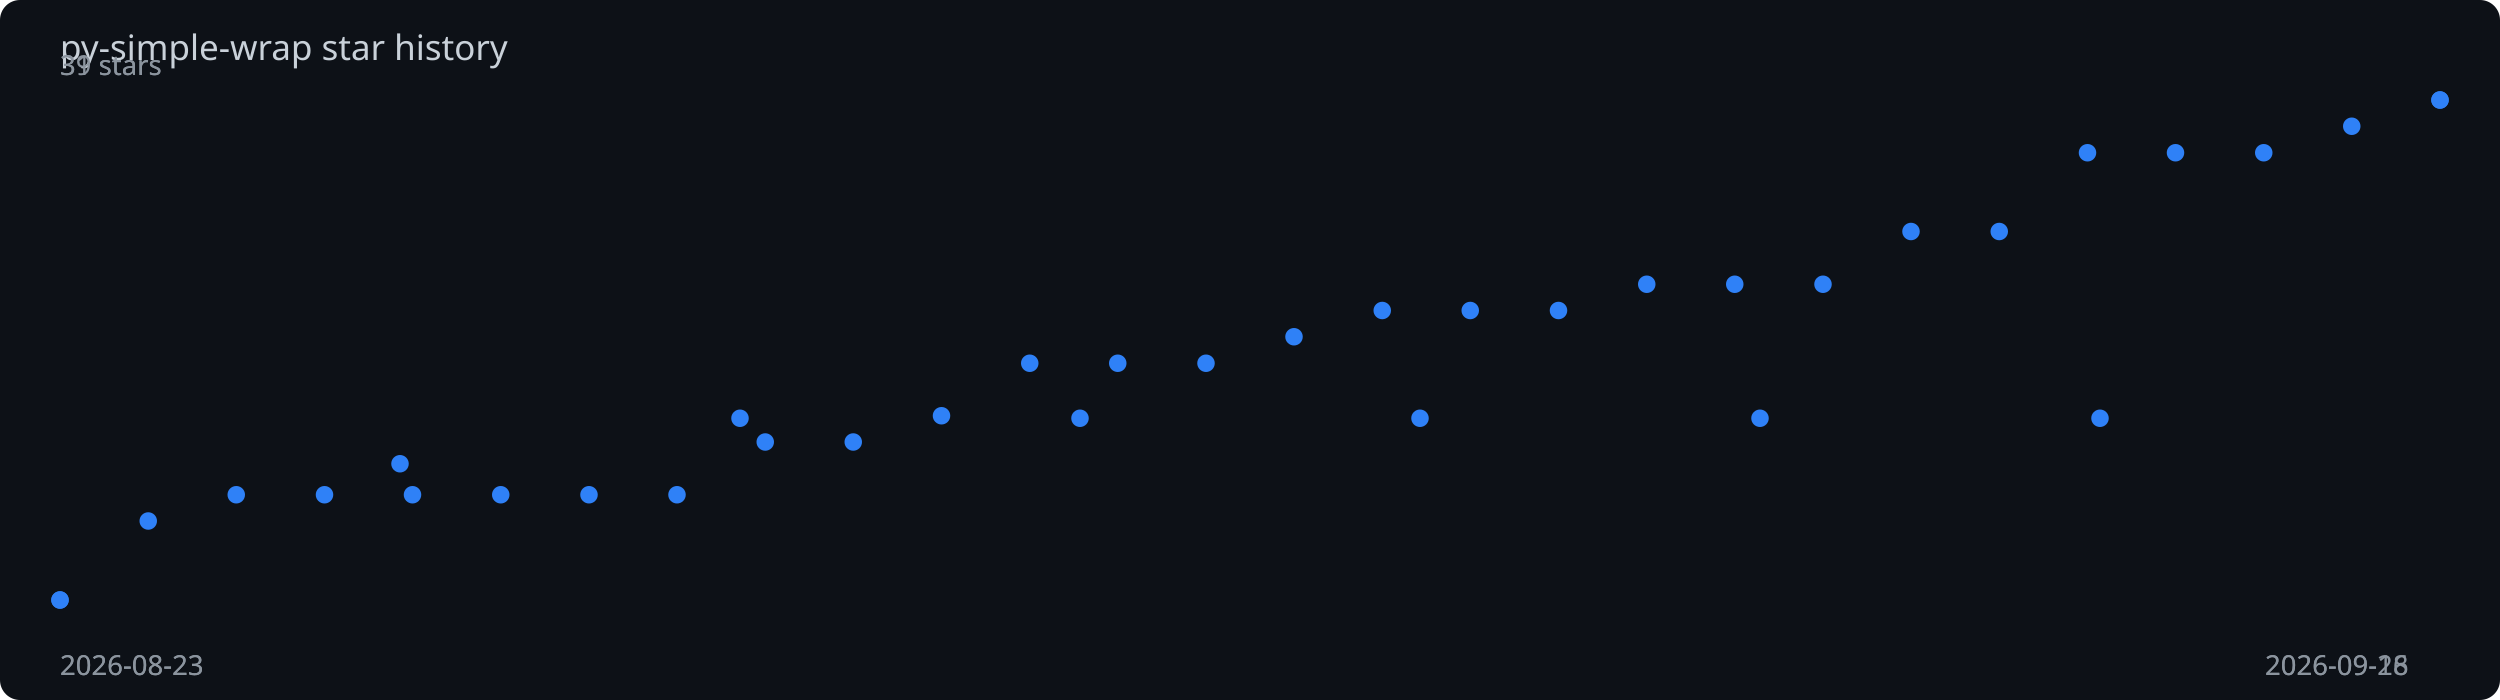
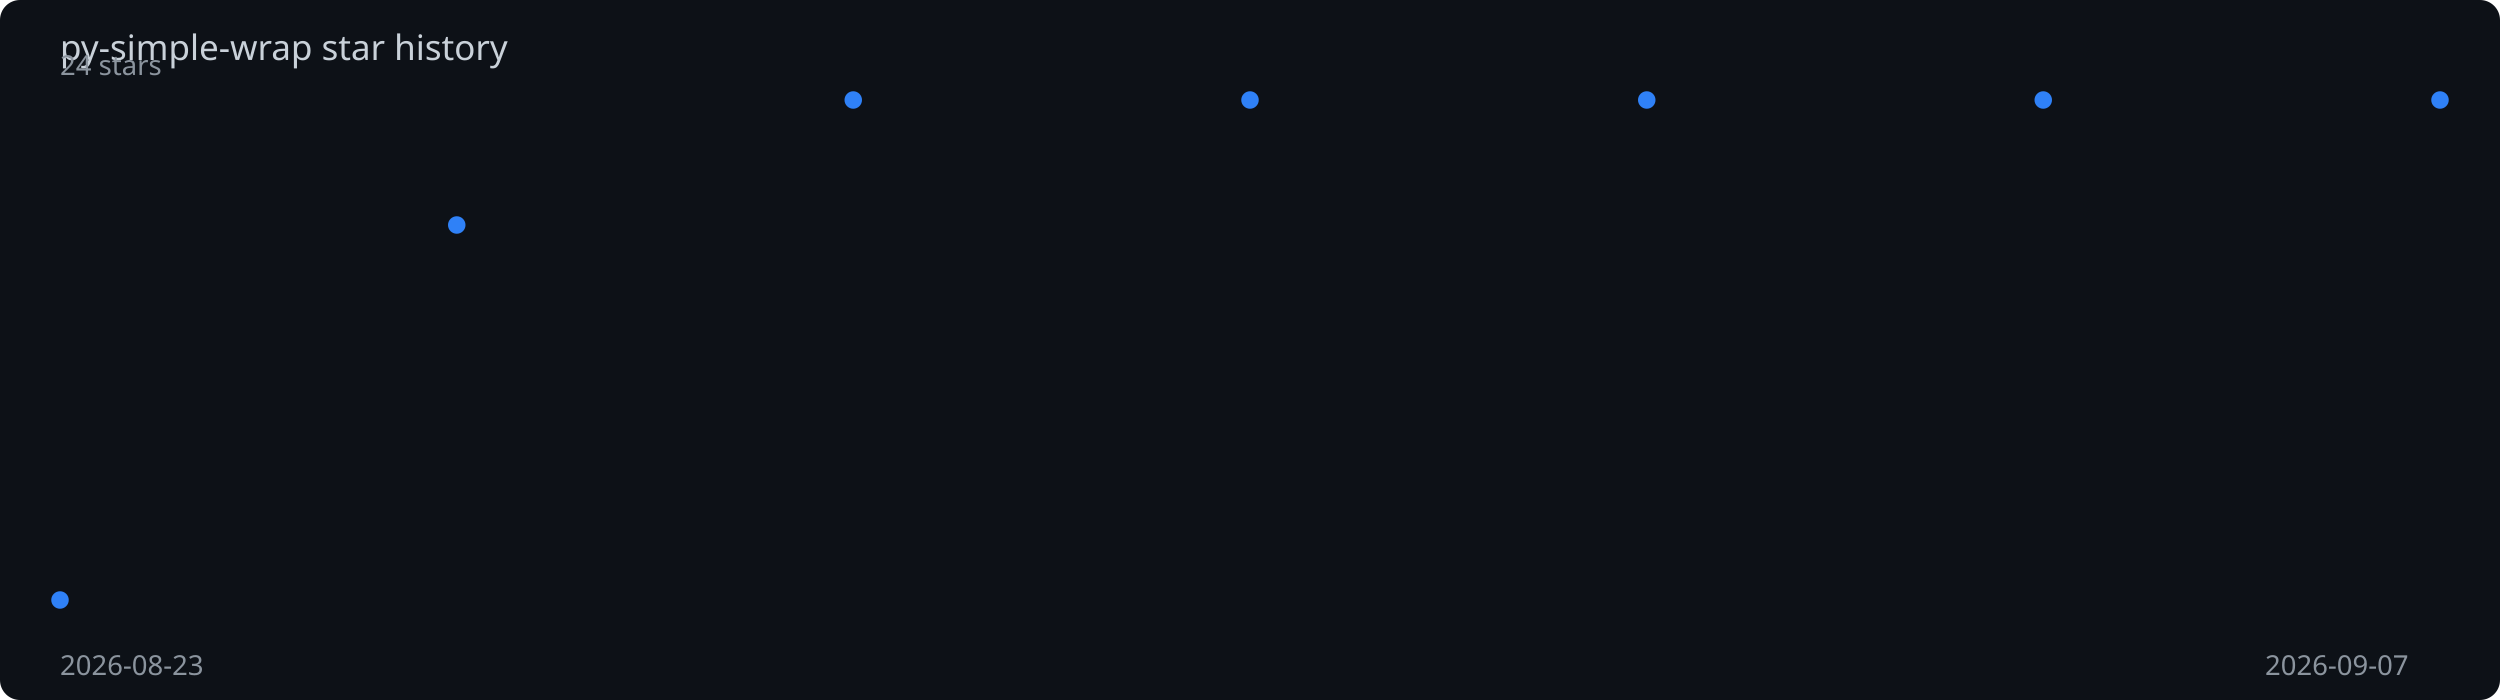
<svg xmlns="http://www.w3.org/2000/svg" viewBox="0 0 1000 280" width="100%" height="280">
  <rect width="1000" height="280" fill="#0d1117" rx="8" />
  <text x="24" y="24" fill="#c9d1d9" font-family="sans-serif" font-size="14">
    py-simple-wrap star history
  </text>
-  add-easy-data-visualization-function
-   <polyline points="24.0,240.0 59.3,208.4 94.5,197.9 129.8,197.9 165.0,197.9 200.3,197.9 235.6,197.9 270.8,197.9 306.1,176.8 341.3,176.8 376.6,166.3 411.9,145.3 447.1,145.3 482.4,145.3 517.6,134.7 552.9,124.2 588.1,124.2 623.4,124.2 658.7,113.7 693.9,113.7 729.2,113.7 764.4,92.6 799.7,92.6 835.0,61.1 870.2,61.1 905.5,61.1 940.7,50.5 976.0,40.0" fill="none" stroke="#2f81f7" stroke-width="2" stroke-dasharray="1004.3" stroke-dashoffset="1004.3">
-     <animate attributeName="stroke-dashoffset" from="1004.3" to="0" dur="2s" fill="freeze" calcMode="spline" keySplines="0.4 0 0.2 1" />
+   <polyline points="24.0,240.0 182.7,90.0 341.3,40.0 500.0,40.0 658.7,40.0 817.3,40.0 976.0,40.0" fill="none" stroke="#2f81f7" stroke-width="2" stroke-dasharray="1019.4" stroke-dashoffset="1019.4">
+     <animate attributeName="stroke-dashoffset" from="1019.4" to="0" dur="2s" fill="freeze" calcMode="spline" keySplines="0.4 0 0.2 1" />
  </polyline>
  <circle cx="24.0" cy="240.0" r="3.5" fill="#2f81f7">
    <animate attributeName="opacity" from="0" to="1" begin="0.00s" dur="0.2s" fill="freeze" />
  </circle>
-   <circle cx="59.3" cy="208.4" r="3.5" fill="#2f81f7">
-     <animate attributeName="opacity" from="0" to="1" begin="0.07s" dur="0.2s" fill="freeze" />
+   <circle cx="182.7" cy="90.0" r="3.5" fill="#2f81f7">
+     <animate attributeName="opacity" from="0" to="1" begin="0.33s" dur="0.2s" fill="freeze" />
  </circle>
-   <circle cx="94.5" cy="197.9" r="3.5" fill="#2f81f7">
-     <animate attributeName="opacity" from="0" to="1" begin="0.15s" dur="0.2s" fill="freeze" />
-   </circle>
-   <circle cx="129.8" cy="197.9" r="3.5" fill="#2f81f7">
-     <animate attributeName="opacity" from="0" to="1" begin="0.22s" dur="0.2s" fill="freeze" />
-   </circle>
-   <circle cx="165.0" cy="197.9" r="3.5" fill="#2f81f7">
-     <animate attributeName="opacity" from="0" to="1" begin="0.30s" dur="0.2s" fill="freeze" />
-   </circle>
-   <circle cx="200.3" cy="197.9" r="3.5" fill="#2f81f7">
-     <animate attributeName="opacity" from="0" to="1" begin="0.37s" dur="0.2s" fill="freeze" />
-   </circle>
-   <circle cx="235.6" cy="197.9" r="3.5" fill="#2f81f7">
-     <animate attributeName="opacity" from="0" to="1" begin="0.44s" dur="0.2s" fill="freeze" />
-   </circle>
-   <circle cx="270.8" cy="197.9" r="3.5" fill="#2f81f7">
-     <animate attributeName="opacity" from="0" to="1" begin="0.52s" dur="0.2s" fill="freeze" />
-   </circle>
-   <circle cx="306.1" cy="176.8" r="3.5" fill="#2f81f7">
-     <animate attributeName="opacity" from="0" to="1" begin="0.59s" dur="0.2s" fill="freeze" />
-   </circle>
-   <circle cx="341.3" cy="176.8" r="3.5" fill="#2f81f7">
+   <circle cx="341.3" cy="40.0" r="3.5" fill="#2f81f7">
    <animate attributeName="opacity" from="0" to="1" begin="0.67s" dur="0.2s" fill="freeze" />
  </circle>
-   <circle cx="376.6" cy="166.3" r="3.5" fill="#2f81f7">
-     <animate attributeName="opacity" from="0" to="1" begin="0.74s" dur="0.2s" fill="freeze" />
+   <circle cx="500.0" cy="40.0" r="3.5" fill="#2f81f7">
+     <animate attributeName="opacity" from="0" to="1" begin="1.00s" dur="0.2s" fill="freeze" />
  </circle>
-   <circle cx="411.9" cy="145.3" r="3.5" fill="#2f81f7">
-     <animate attributeName="opacity" from="0" to="1" begin="0.81s" dur="0.2s" fill="freeze" />
-   </circle>
-   <circle cx="447.1" cy="145.3" r="3.5" fill="#2f81f7">
-     <animate attributeName="opacity" from="0" to="1" begin="0.89s" dur="0.2s" fill="freeze" />
-   </circle>
-   <circle cx="482.4" cy="145.3" r="3.5" fill="#2f81f7">
-     <animate attributeName="opacity" from="0" to="1" begin="0.96s" dur="0.2s" fill="freeze" />
-   </circle>
-   <circle cx="517.6" cy="134.7" r="3.5" fill="#2f81f7">
-     <animate attributeName="opacity" from="0" to="1" begin="1.04s" dur="0.2s" fill="freeze" />
-   </circle>
-   <circle cx="552.9" cy="124.2" r="3.5" fill="#2f81f7">
-     <animate attributeName="opacity" from="0" to="1" begin="1.11s" dur="0.2s" fill="freeze" />
-   </circle>
-   <circle cx="588.1" cy="124.2" r="3.5" fill="#2f81f7">
-     <animate attributeName="opacity" from="0" to="1" begin="1.19s" dur="0.2s" fill="freeze" />
-   </circle>
-   <circle cx="623.4" cy="124.2" r="3.5" fill="#2f81f7">
-     <animate attributeName="opacity" from="0" to="1" begin="1.26s" dur="0.2s" fill="freeze" />
-   </circle>
-   <circle cx="658.7" cy="113.7" r="3.5" fill="#2f81f7">
+   <circle cx="658.7" cy="40.0" r="3.5" fill="#2f81f7">
    <animate attributeName="opacity" from="0" to="1" begin="1.33s" dur="0.2s" fill="freeze" />
  </circle>
-   <circle cx="693.9" cy="113.7" r="3.5" fill="#2f81f7">
-     <animate attributeName="opacity" from="0" to="1" begin="1.41s" dur="0.2s" fill="freeze" />
-   </circle>
-   <circle cx="729.2" cy="113.7" r="3.5" fill="#2f81f7">
-     <animate attributeName="opacity" from="0" to="1" begin="1.48s" dur="0.2s" fill="freeze" />
-   </circle>
-   <circle cx="764.4" cy="92.6" r="3.5" fill="#2f81f7">
-     <animate attributeName="opacity" from="0" to="1" begin="1.56s" dur="0.2s" fill="freeze" />
-   </circle>
-   <circle cx="799.7" cy="92.6" r="3.5" fill="#2f81f7">
-     <animate attributeName="opacity" from="0" to="1" begin="1.63s" dur="0.2s" fill="freeze" />
-   </circle>
-   <circle cx="835.0" cy="61.1" r="3.5" fill="#2f81f7">
-     <animate attributeName="opacity" from="0" to="1" begin="1.70s" dur="0.2s" fill="freeze" />
-   </circle>
-   <circle cx="870.2" cy="61.1" r="3.5" fill="#2f81f7">
-     <animate attributeName="opacity" from="0" to="1" begin="1.78s" dur="0.2s" fill="freeze" />
-   </circle>
-   <circle cx="905.5" cy="61.1" r="3.5" fill="#2f81f7">
-     <animate attributeName="opacity" from="0" to="1" begin="1.85s" dur="0.2s" fill="freeze" />
-   </circle>
-   <circle cx="940.7" cy="50.5" r="3.5" fill="#2f81f7">
-     <animate attributeName="opacity" from="0" to="1" begin="1.93s" dur="0.2s" fill="freeze" />
+   <circle cx="817.3" cy="40.0" r="3.5" fill="#2f81f7">
+     <animate attributeName="opacity" from="0" to="1" begin="1.67s" dur="0.2s" fill="freeze" />
  </circle>
  <circle cx="976.0" cy="40.0" r="3.5" fill="#2f81f7">
    <animate attributeName="opacity" from="0" to="1" begin="2.00s" dur="0.2s" fill="freeze" />
  </circle>
  <text x="24" y="270" fill="#8b949e" font-family="sans-serif" font-size="11">2026-08-23</text>
-   <text x="906" y="270" fill="#8b949e" font-family="sans-serif" font-size="11">2026-09-28</text>
-   <text x="24" y="30" fill="#8b949e" font-family="sans-serif" font-size="11">39 stars</text>
-   <polyline points="24.0,240.0 160.0,185.5 296.0,167.3 432.0,167.3 568.0,167.3 704.0,167.3 840.0,167.3 976.0,40.0" fill="none" stroke="#2f81f7" stroke-width="2" stroke-dasharray="1014.0" stroke-dashoffset="1014.0">
-     <animate attributeName="stroke-dashoffset" from="1014.0" to="0" dur="2s" fill="freeze" calcMode="spline" keySplines="0.4 0 0.2 1" />
-   </polyline>
-   <circle cx="24.0" cy="240.0" r="3.5" fill="#2f81f7">
-     <animate attributeName="opacity" from="0" to="1" begin="0.00s" dur="0.2s" fill="freeze" />
-   </circle>
-   <circle cx="160.0" cy="185.5" r="3.5" fill="#2f81f7">
-     <animate attributeName="opacity" from="0" to="1" begin="0.29s" dur="0.2s" fill="freeze" />
-   </circle>
-   <circle cx="296.0" cy="167.3" r="3.5" fill="#2f81f7">
-     <animate attributeName="opacity" from="0" to="1" begin="0.57s" dur="0.2s" fill="freeze" />
-   </circle>
-   <circle cx="432.0" cy="167.3" r="3.5" fill="#2f81f7">
-     <animate attributeName="opacity" from="0" to="1" begin="0.86s" dur="0.2s" fill="freeze" />
-   </circle>
-   <circle cx="568.0" cy="167.3" r="3.5" fill="#2f81f7">
-     <animate attributeName="opacity" from="0" to="1" begin="1.14s" dur="0.2s" fill="freeze" />
-   </circle>
-   <circle cx="704.0" cy="167.3" r="3.5" fill="#2f81f7">
-     <animate attributeName="opacity" from="0" to="1" begin="1.43s" dur="0.2s" fill="freeze" />
-   </circle>
-   <circle cx="840.0" cy="167.3" r="3.5" fill="#2f81f7">
-     <animate attributeName="opacity" from="0" to="1" begin="1.71s" dur="0.2s" fill="freeze" />
-   </circle>
-   <circle cx="976.0" cy="40.0" r="3.5" fill="#2f81f7">
-     <animate attributeName="opacity" from="0" to="1" begin="2.00s" dur="0.2s" fill="freeze" />
-   </circle>
-   <text x="24" y="270" fill="#8b949e" font-family="sans-serif" font-size="11">2026-08-23</text>
-   <text x="906" y="270" fill="#8b949e" font-family="sans-serif" font-size="11">2026-09-16</text>
-   <text x="24" y="30" fill="#8b949e" font-family="sans-serif" font-size="11">31 stars</text>
-  main
+   <text x="906" y="270" fill="#8b949e" font-family="sans-serif" font-size="11">2026-09-07</text>
+   <text x="24" y="30" fill="#8b949e" font-family="sans-serif" font-size="11">24 stars</text>
</svg>
